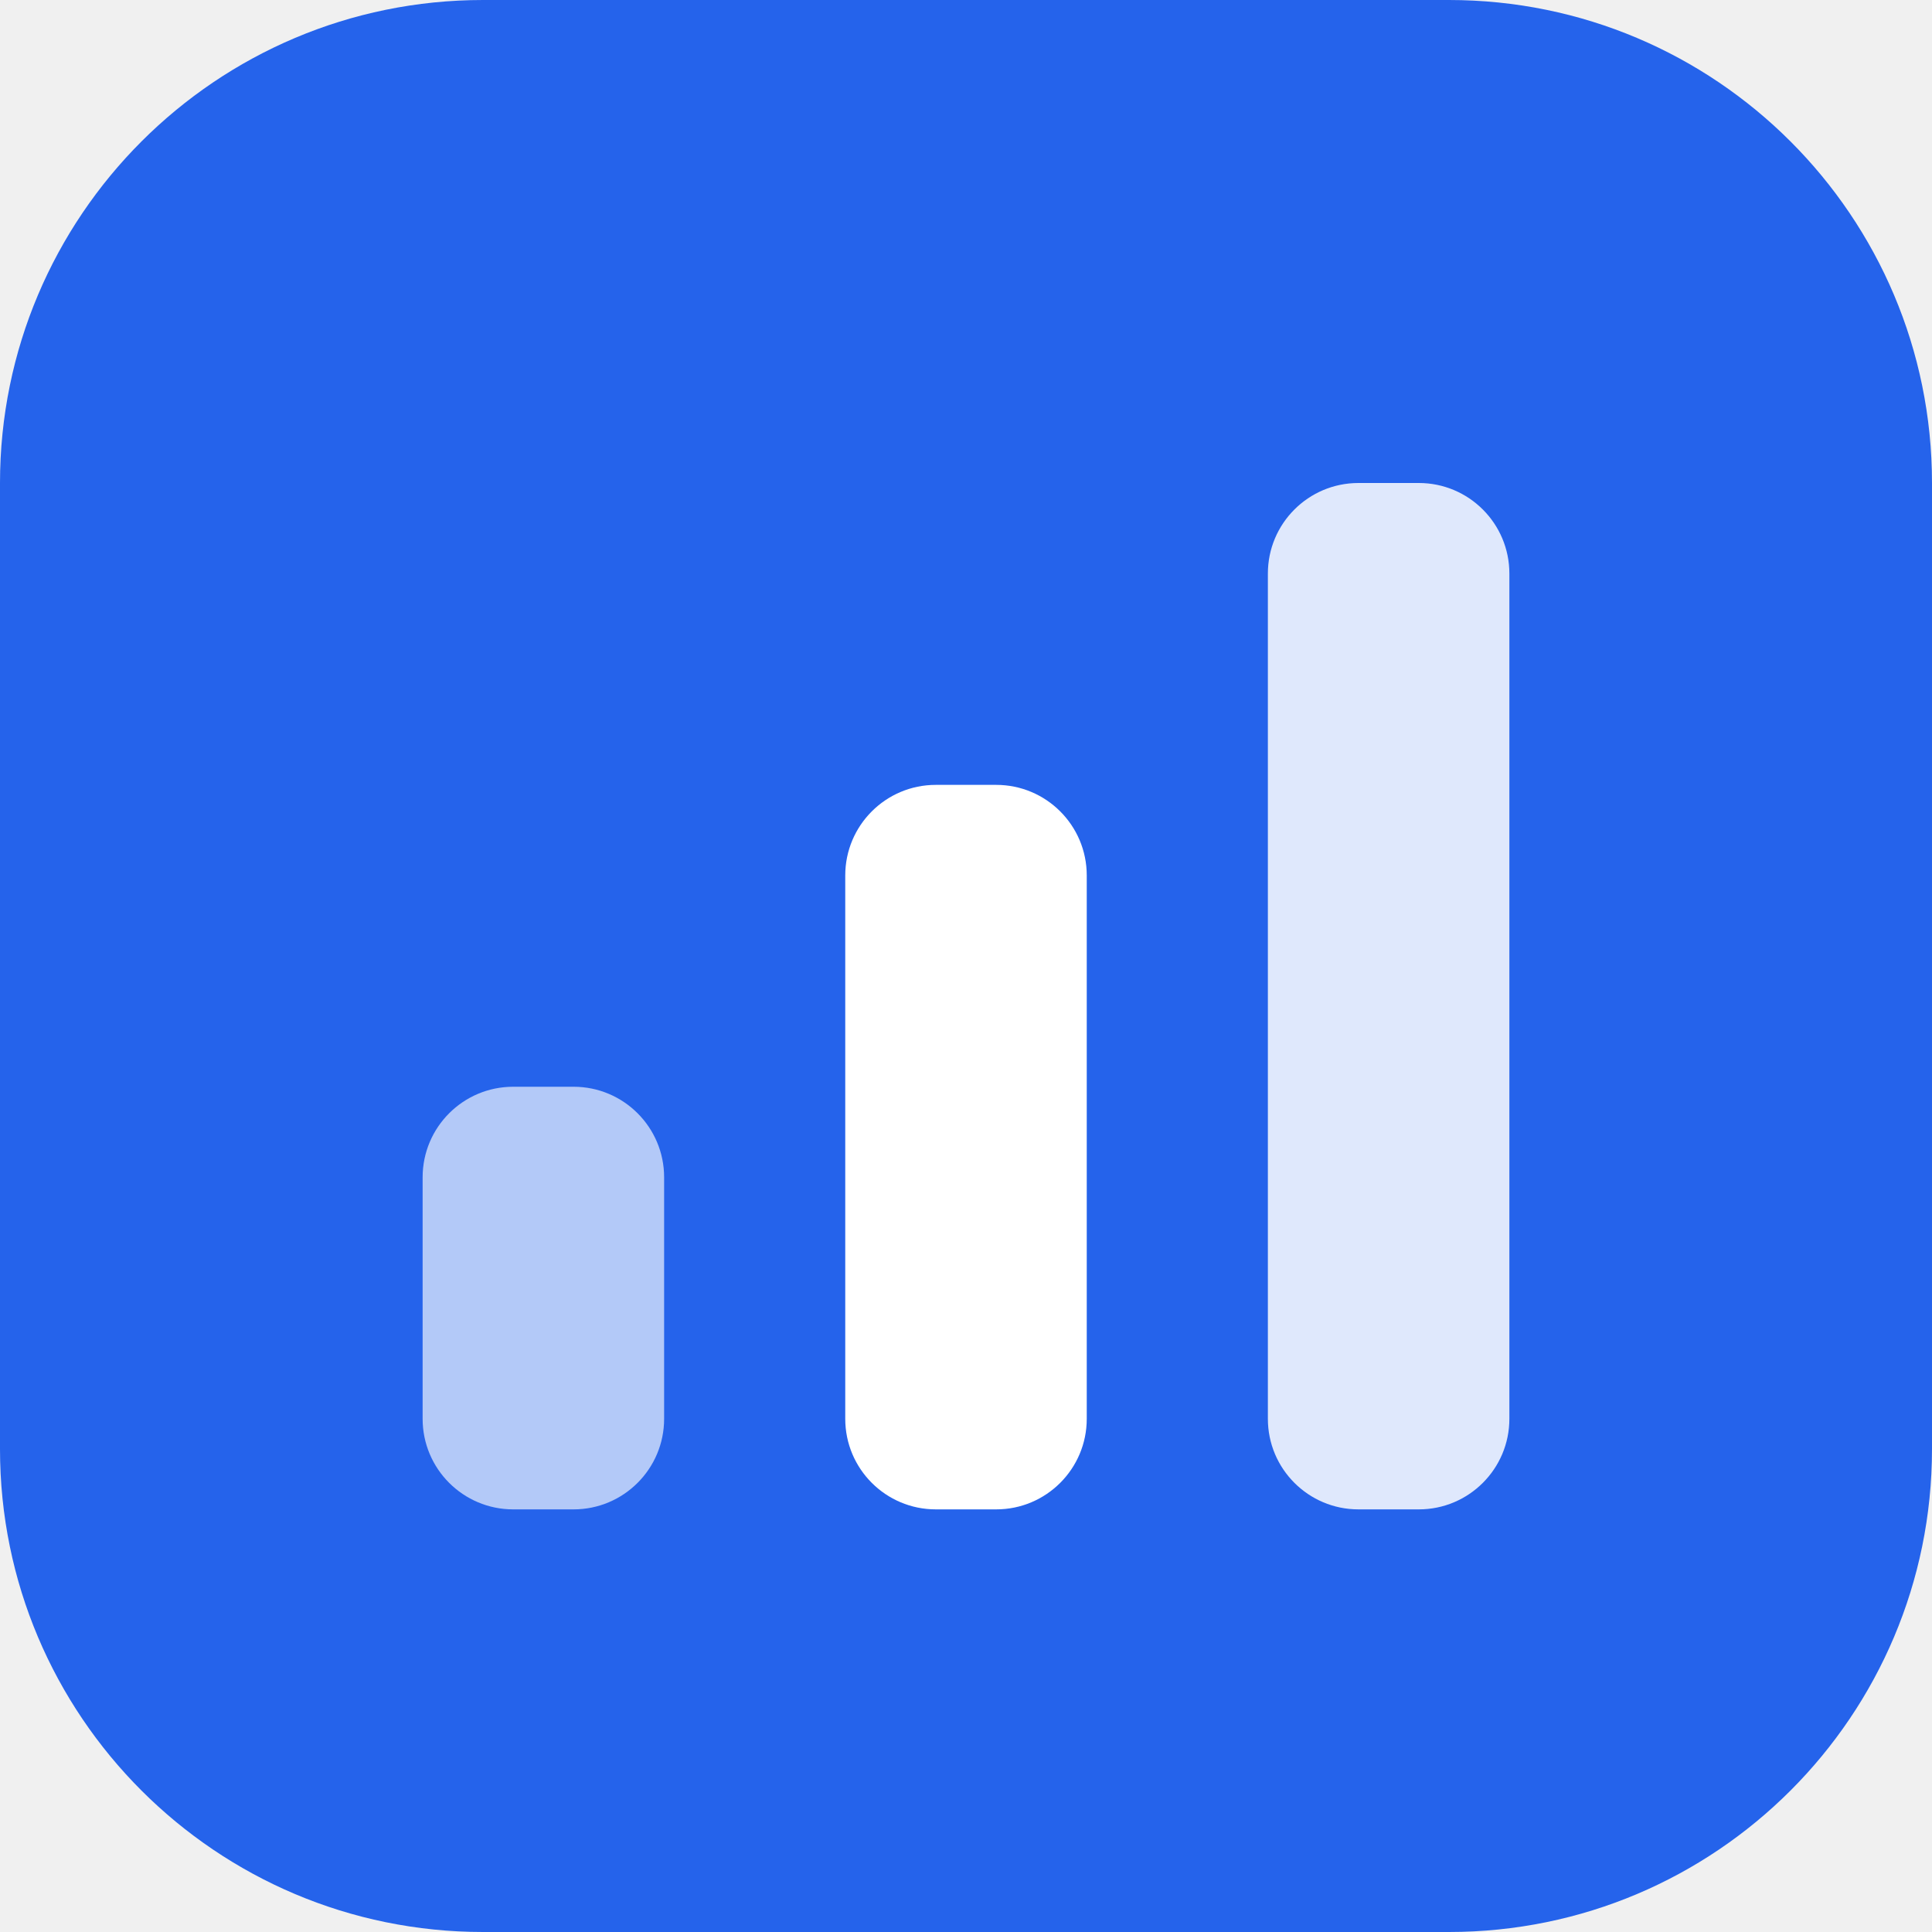
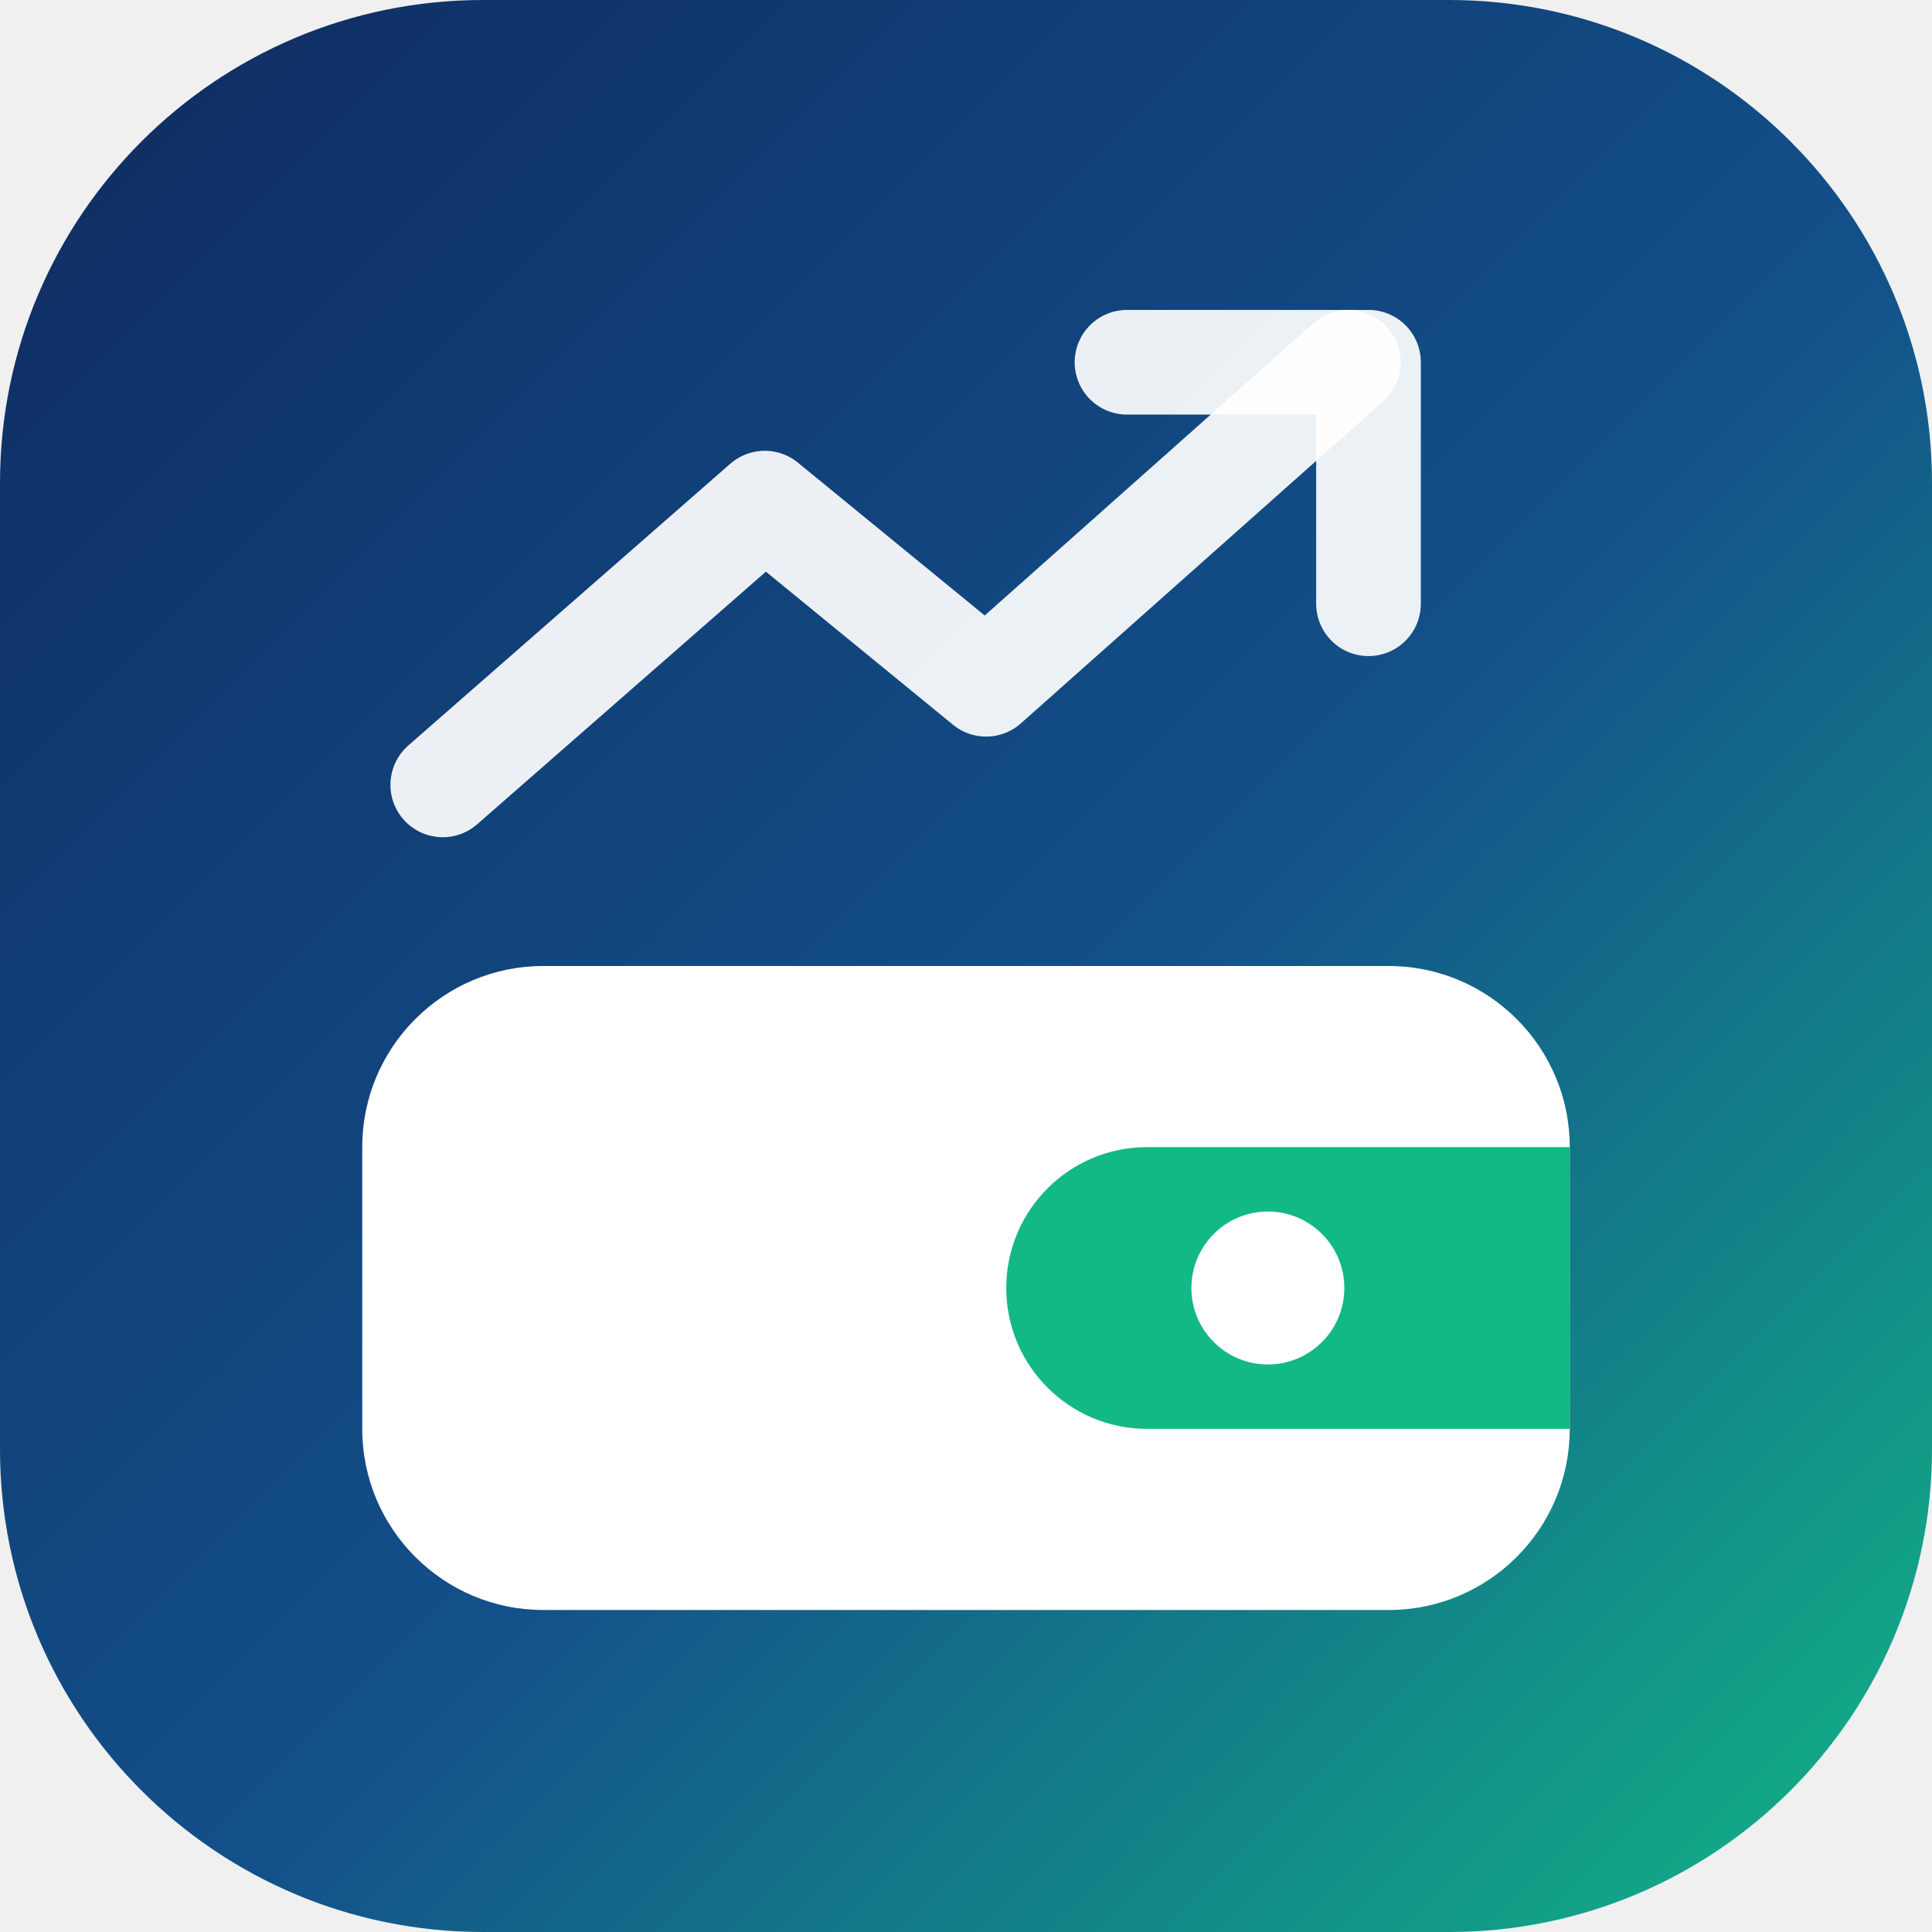
- <svg xmlns="http://www.w3.org/2000/svg" viewBox="0 0 32 32" width="32" height="32" role="img" aria-label="Expense Tracker">
-   <rect width="32" height="32" rx="8" fill="#2563eb" />
-   <rect x="7" y="18" width="4" height="7" rx="1.5" fill="#ffffff" opacity="0.65" />
-   <rect x="14" y="13" width="4" height="12" rx="1.5" fill="#ffffff" />
-   <rect x="21" y="8" width="4" height="17" rx="1.5" fill="#ffffff" opacity="0.85" />
+ <svg xmlns="http://www.w3.org/2000/svg" viewBox="0 0 48 48" width="48" height="48" role="img" aria-label="Spendly">
+   <defs>
+     <linearGradient id="spendlyMark" x1="0" y1="0" x2="1" y2="1">
+       <stop offset="0" stop-color="#0f2a5f" />
+       <stop offset="0.55" stop-color="#13508a" />
+       <stop offset="1" stop-color="#12b886" />
+     </linearGradient>
+   </defs>
+   <rect width="48" height="48" rx="12" fill="url(#spendlyMark)" />
+   <path d="M11 19.5 L19 12.5 L24.5 17 L33.5 9" fill="none" stroke="#ffffff" stroke-width="2.6" stroke-linecap="round" stroke-linejoin="round" opacity="0.92" />
+   <path d="M28 9 H34 V15" fill="none" stroke="#ffffff" stroke-width="2.6" stroke-linecap="round" stroke-linejoin="round" opacity="0.92" />
+   <rect x="9" y="24" width="30" height="16" rx="4.5" fill="#ffffff" />
+   <path d="M28.5 28.5 H39 V35.5 H28.5 a3.5 3.5 0 0 1 0 -7 Z" fill="#12b886" />
+   <circle cx="31.5" cy="32" r="1.9" fill="#ffffff" />
</svg>
